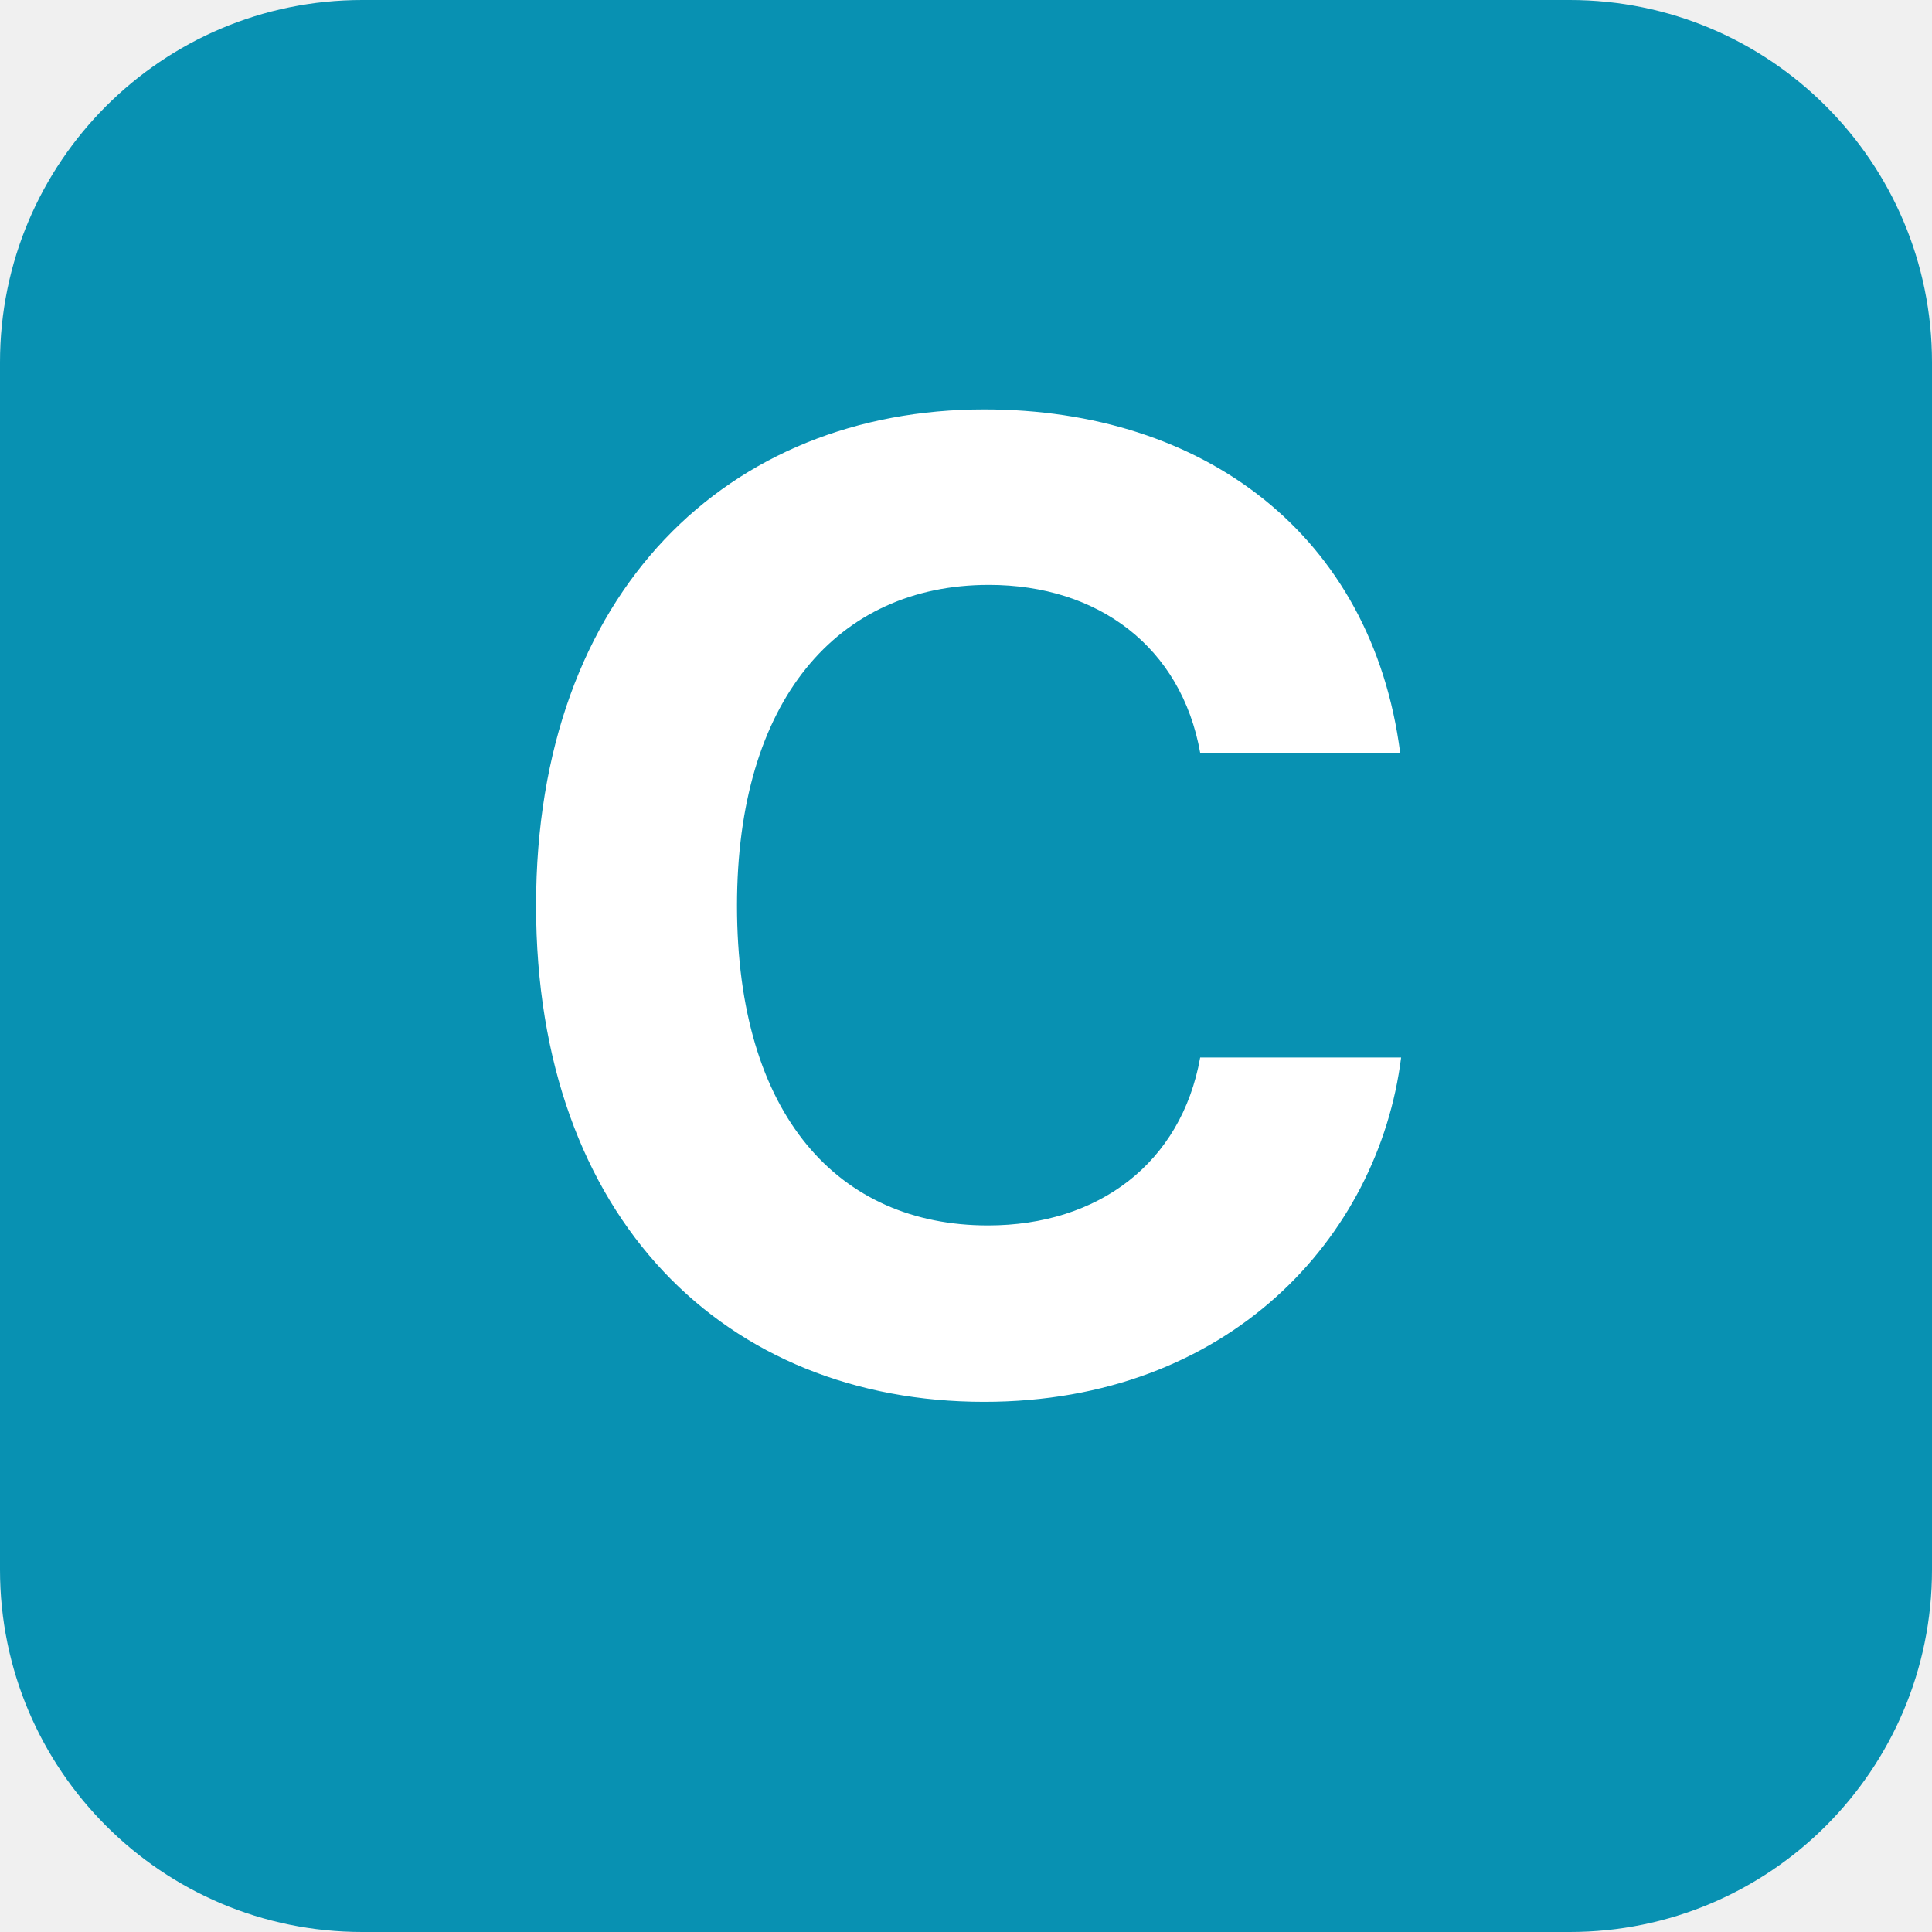
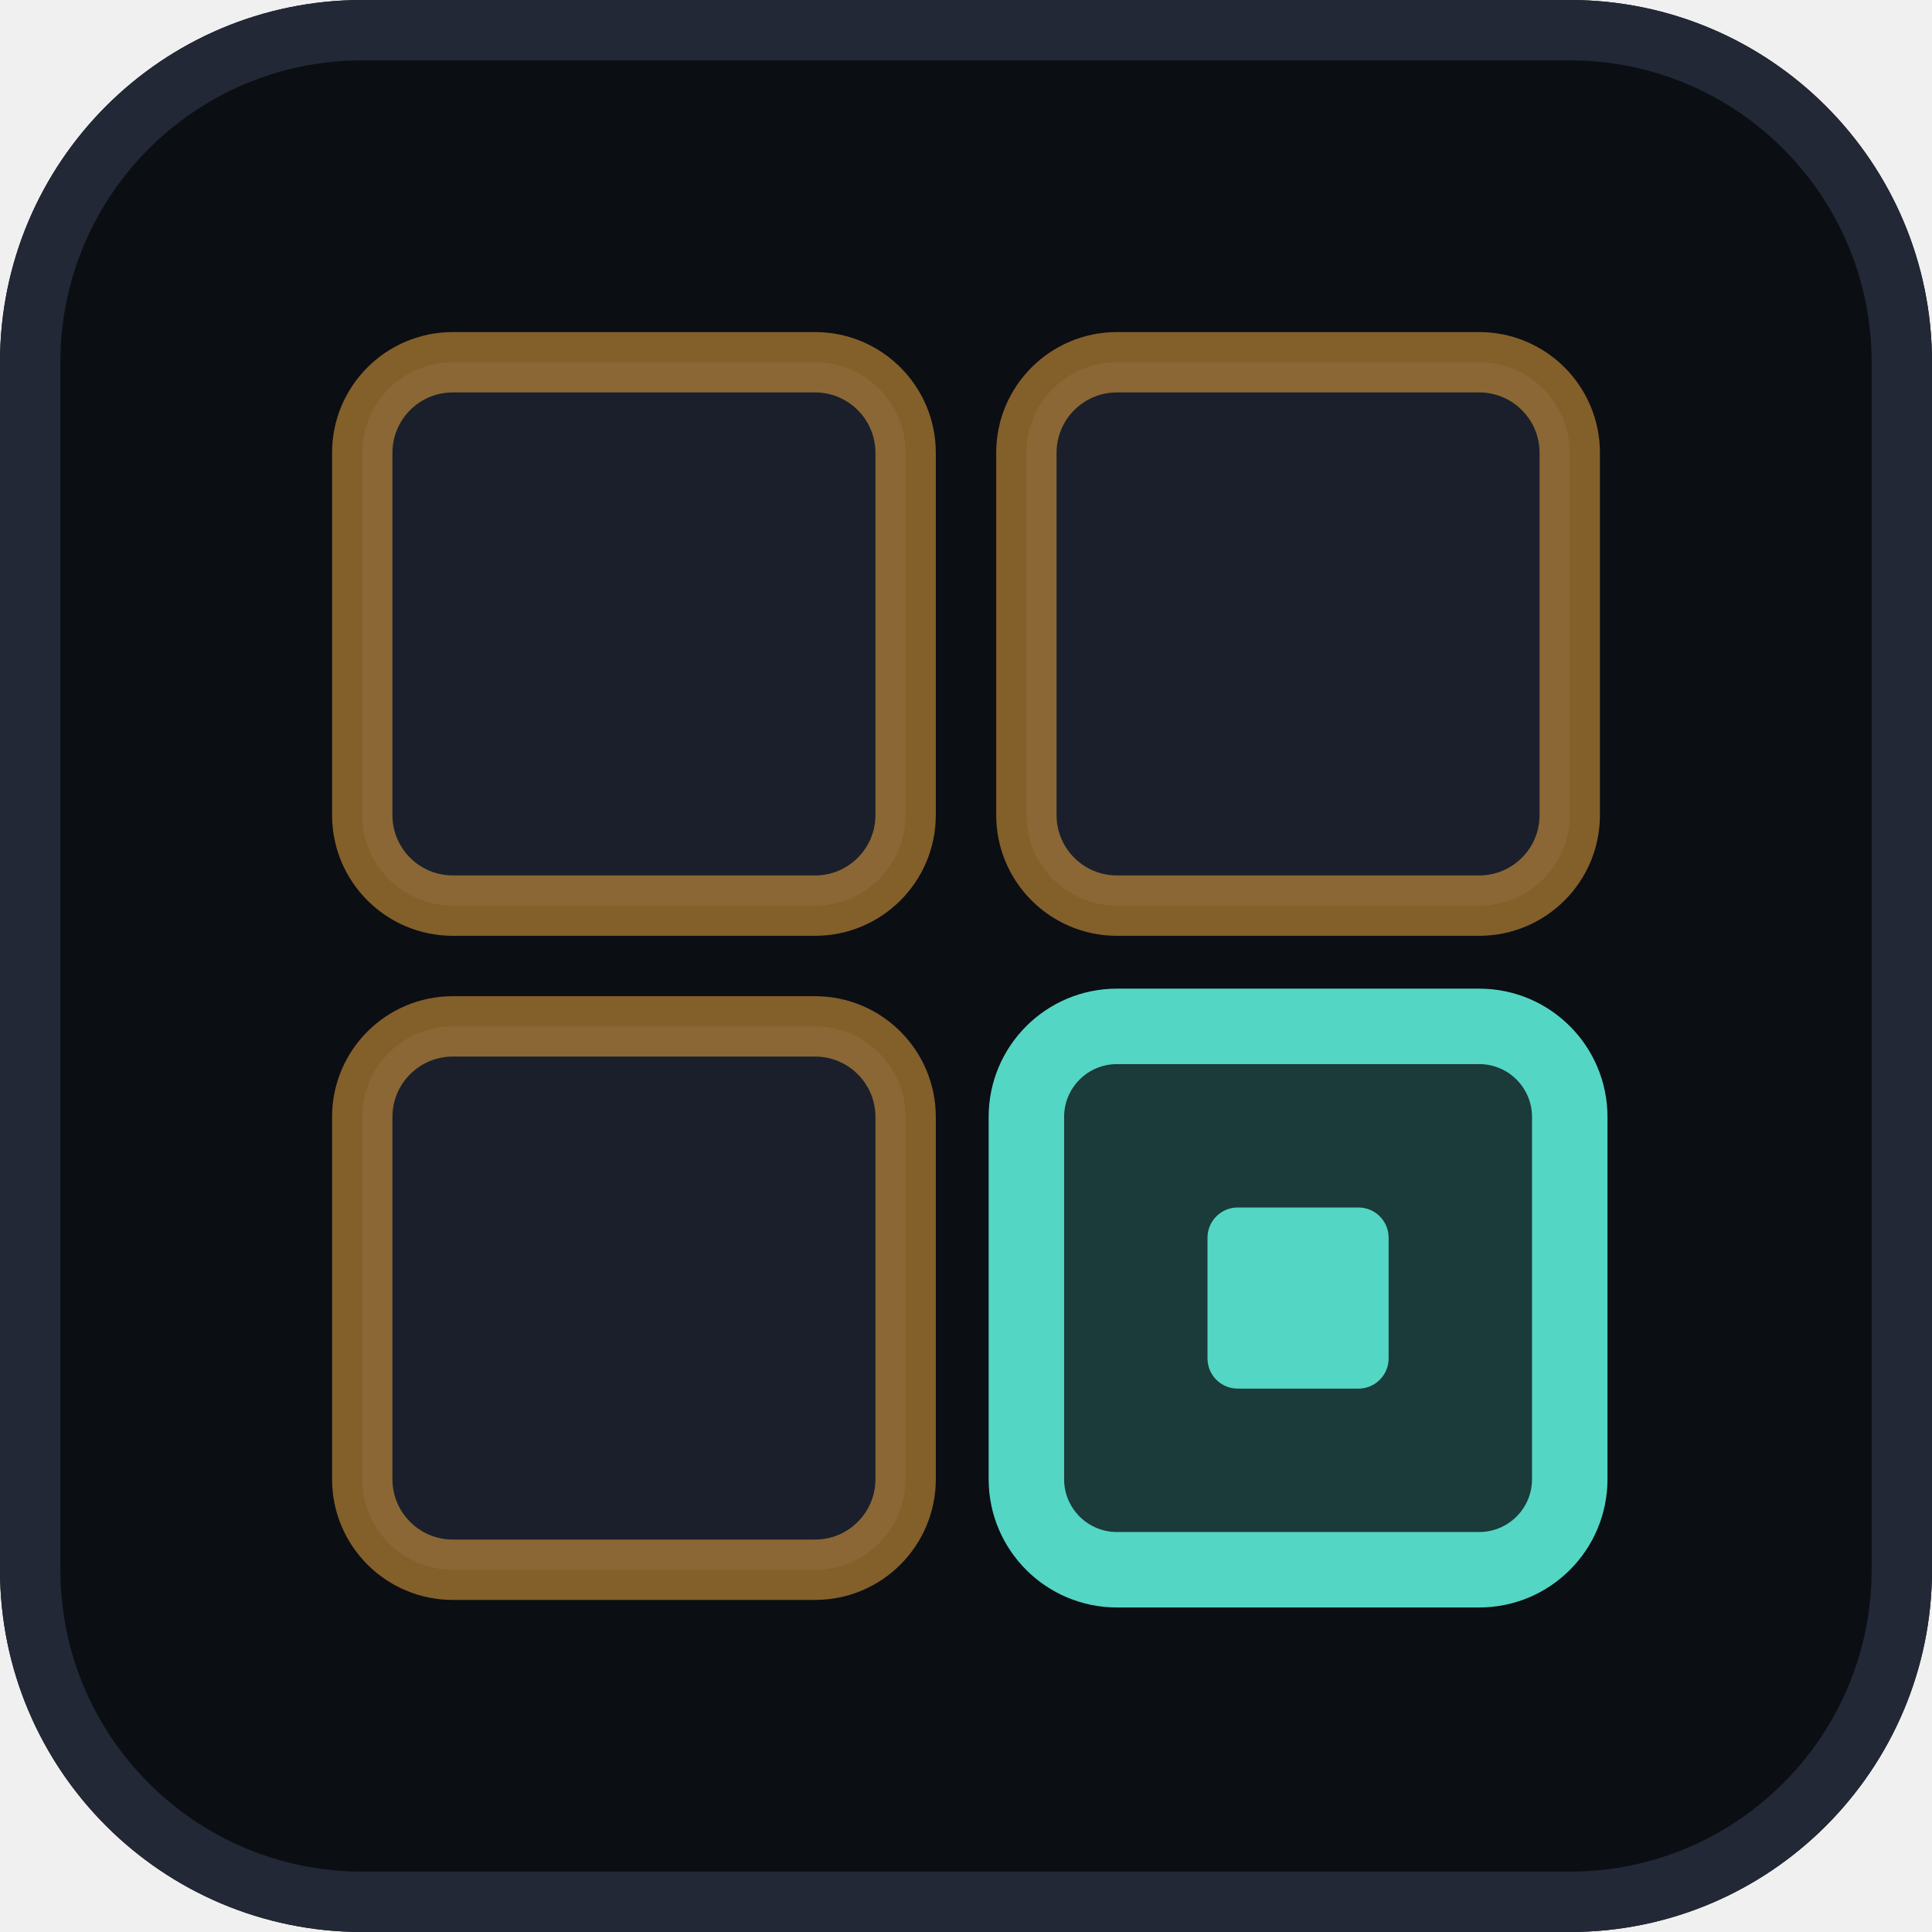
- <svg xmlns="http://www.w3.org/2000/svg" viewBox="0 0 32 32">
-   <rect width="32" height="32" rx="6" fill="#0891b2" />
-   <text x="16" y="23" text-anchor="middle" font-family="system-ui,-apple-system,sans-serif" font-size="22" font-weight="700" fill="white">C</text>
+ <svg xmlns="http://www.w3.org/2000/svg" viewBox="0 0 64 64">
+   <rect width="64" height="64" rx="12" fill="#0B0E13" />
+   <rect x="1" y="1" width="62" height="62" rx="11" fill="none" stroke="#222836" stroke-width="2" />
+   <rect x="12" y="12" width="18" height="18" rx="3" fill="#1A1F2B" stroke="#E6A23C" stroke-opacity="0.55" stroke-width="2" />
+   <rect x="34" y="12" width="18" height="18" rx="3" fill="#1A1F2B" stroke="#E6A23C" stroke-opacity="0.55" stroke-width="2" />
+   <rect x="12" y="34" width="18" height="18" rx="3" fill="#1A1F2B" stroke="#E6A23C" stroke-opacity="0.55" stroke-width="2" />
+   <rect x="34" y="34" width="18" height="18" rx="3" fill="#54D6C4" fill-opacity="0.22" stroke="#54D6C4" stroke-width="2.5" />
+   <rect x="40" y="40" width="6" height="6" rx="1" fill="#54D6C4" />
</svg>
